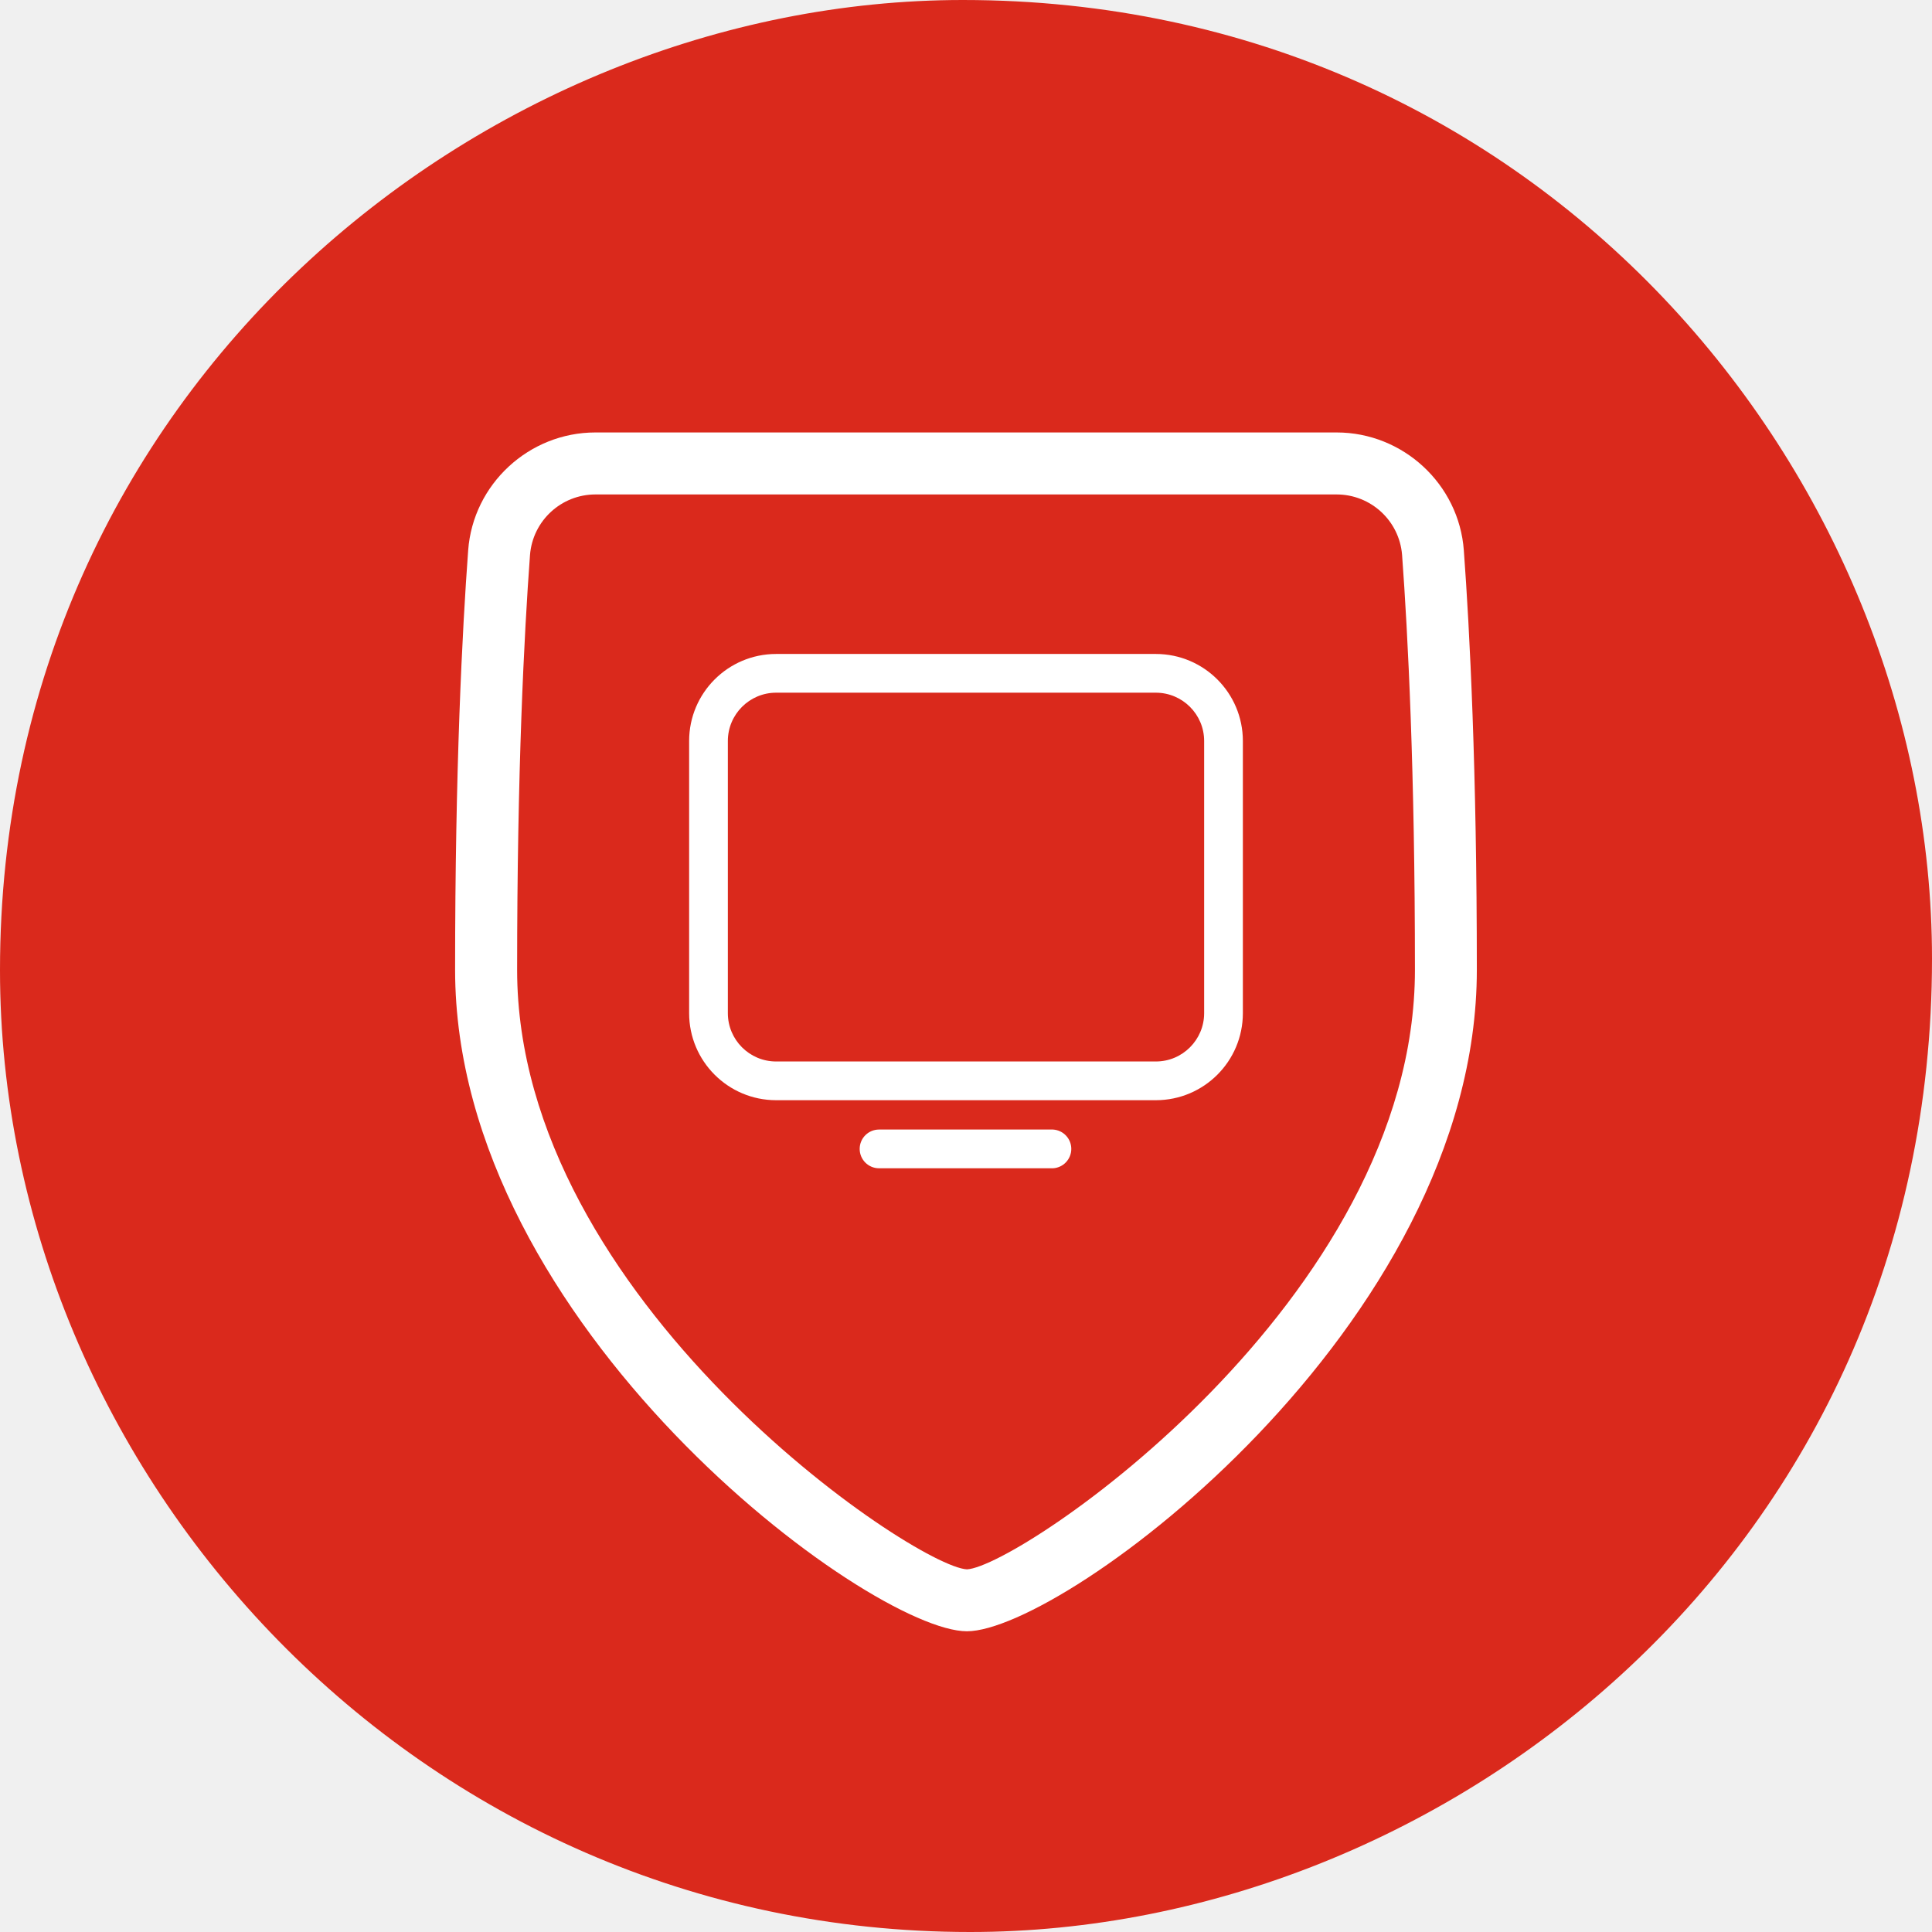
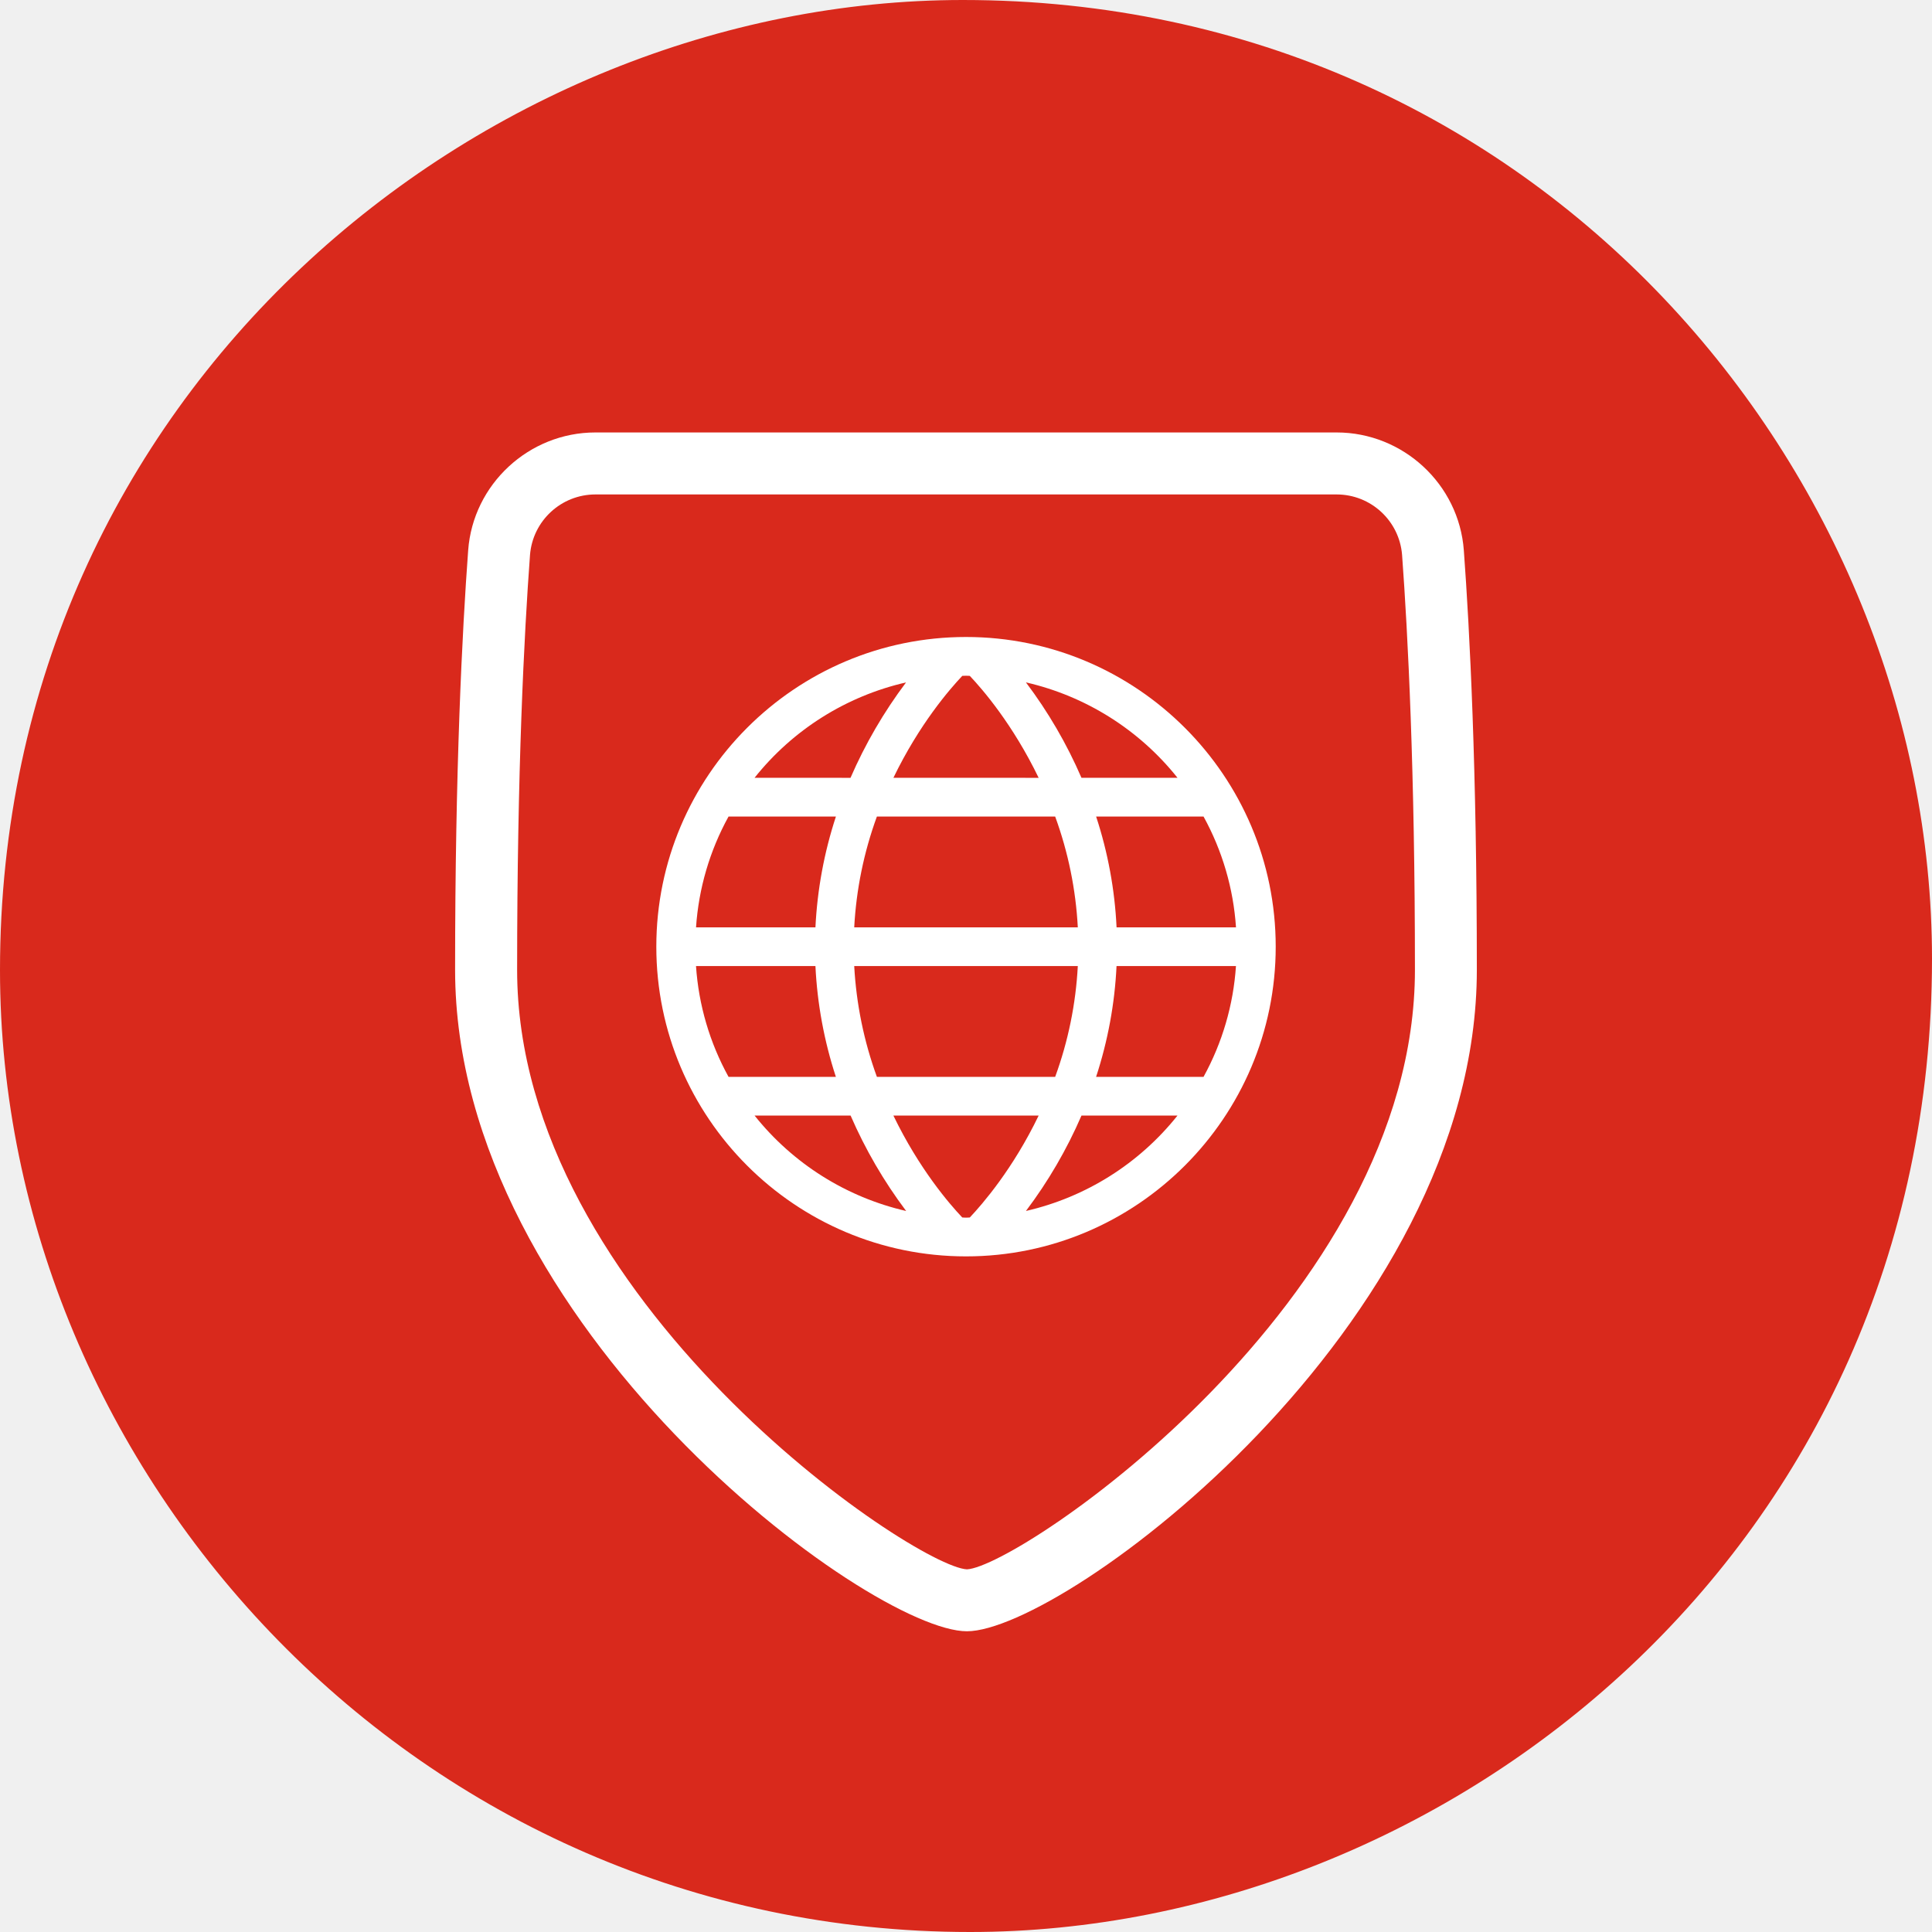
- <svg xmlns="http://www.w3.org/2000/svg" viewBox="0 0 62.362 62.362">
-   <path d="M31.315 62.362C13.483 62.362 0 47.59 0 31.315 0 12.633 15.557 0 31.08 0c18.602 0 31.282 15.34 31.282 30.947 0 19.05-15.657 31.415-31.047 31.415" style="fill:#da291c" />
-   <path d="M37.31 35.513H25.052a2.81 2.81 0 0 1-2.808-2.809v-8.786a2.81 2.81 0 0 1 2.808-2.809H37.31a2.81 2.81 0 0 1 2.808 2.809v8.786a2.81 2.81 0 0 1-2.808 2.809M25.052 22.359c-.86 0-1.558.7-1.558 1.559v8.786c0 .86.699 1.559 1.558 1.559H37.31c.859 0 1.558-.7 1.558-1.559v-8.786c0-.86-.7-1.559-1.559-1.559zM33.99 37.71h-5.616a.625.625 0 0 1 0-1.25h5.615a.626.626 0 0 1 0 1.25" style="fill:#fff" />
+ <svg xmlns="http://www.w3.org/2000/svg" version="1.1" viewBox="0 0 62.362 62.362">
+   <path d="M31.315 62.362C13.483 62.362 0 47.59 0 31.315 0 12.633 15.557 0 31.08 0c18.602 0 31.282 15.34 31.282 30.947 0 19.05-15.657 31.415-31.047 31.415" style="fill:#d9291c" />
  <path d="M31.21 52.655c-3.137 0-16.52-9.85-16.52-21.35 0-6.485.23-10.944.422-13.542.157-2.133 1.961-3.804 4.107-3.804h23.925c2.145 0 3.949 1.67 4.106 3.804.192 2.602.42 7.063.42 13.542 0 11.5-13.334 21.35-16.46 21.35M19.22 15.96a2.12 2.12 0 0 0-2.112 1.951c-.19 2.565-.416 6.97-.416 13.395 0 10.655 12.822 19.271 14.52 19.35 1.69-.079 14.46-8.697 14.46-19.35 0-6.418-.226-10.826-.415-13.395a2.12 2.12 0 0 0-2.112-1.951z" style="fill:#fff" />
+   <path d="M31.181 20.561c-5.512 0-9.996 4.485-9.996 9.997s4.484 9.996 9.996 9.996 9.997-4.485 9.997-9.996-4.485-9.997-9.997-9.997m8.714 10.621a8.6 8.6 0 0 1-1.047 3.578H35.38c.382-1.167.603-2.37.66-3.578zm0-1.249h-3.854a13.5 13.5 0 0 0-.66-3.577h3.467a8.6 8.6 0 0 1 1.048 3.577m-6.78 9.155a15 15 0 0 0 1.793-3.08h3.099a8.75 8.75 0 0 1-4.892 3.08m1.674-7.906a12.3 12.3 0 0 1-.731 3.578h-5.754a12.4 12.4 0 0 1-.732-3.578zm-.731-4.826c.422 1.156.667 2.359.731 3.577h-7.217c.065-1.219.31-2.422.732-3.577zm3.949-1.25h-3.1a15 15 0 0 0-1.793-3.08 8.76 8.76 0 0 1 4.893 3.08m-9.17 0c.833-1.725 1.813-2.857 2.223-3.29l.043-.002q.079-.004.156 0l.044.003c.409.431 1.388 1.563 2.222 3.29zm-4.482 0a8.75 8.75 0 0 1 4.89-3.079 15.2 15.2 0 0 0-1.793 3.08zm3.1 10.903a15.2 15.2 0 0 0 1.793 3.08 8.77 8.77 0 0 1-4.892-3.08zm6.07 0c-.83 1.723-1.813 2.856-2.222 3.289l-.044.003a1 1 0 0 1-.156 0l-.044-.003c-.41-.432-1.39-1.565-2.223-3.29zm-6.545-1.25h-3.465a8.6 8.6 0 0 1-1.05-3.577h3.855a13.6 13.6 0 0 0 .66 3.578m-4.514-4.826a8.6 8.6 0 0 1 1.049-3.577h3.466a13.6 13.6 0 0 0-.661 3.577z" style="fill:#fff" />
</svg>
